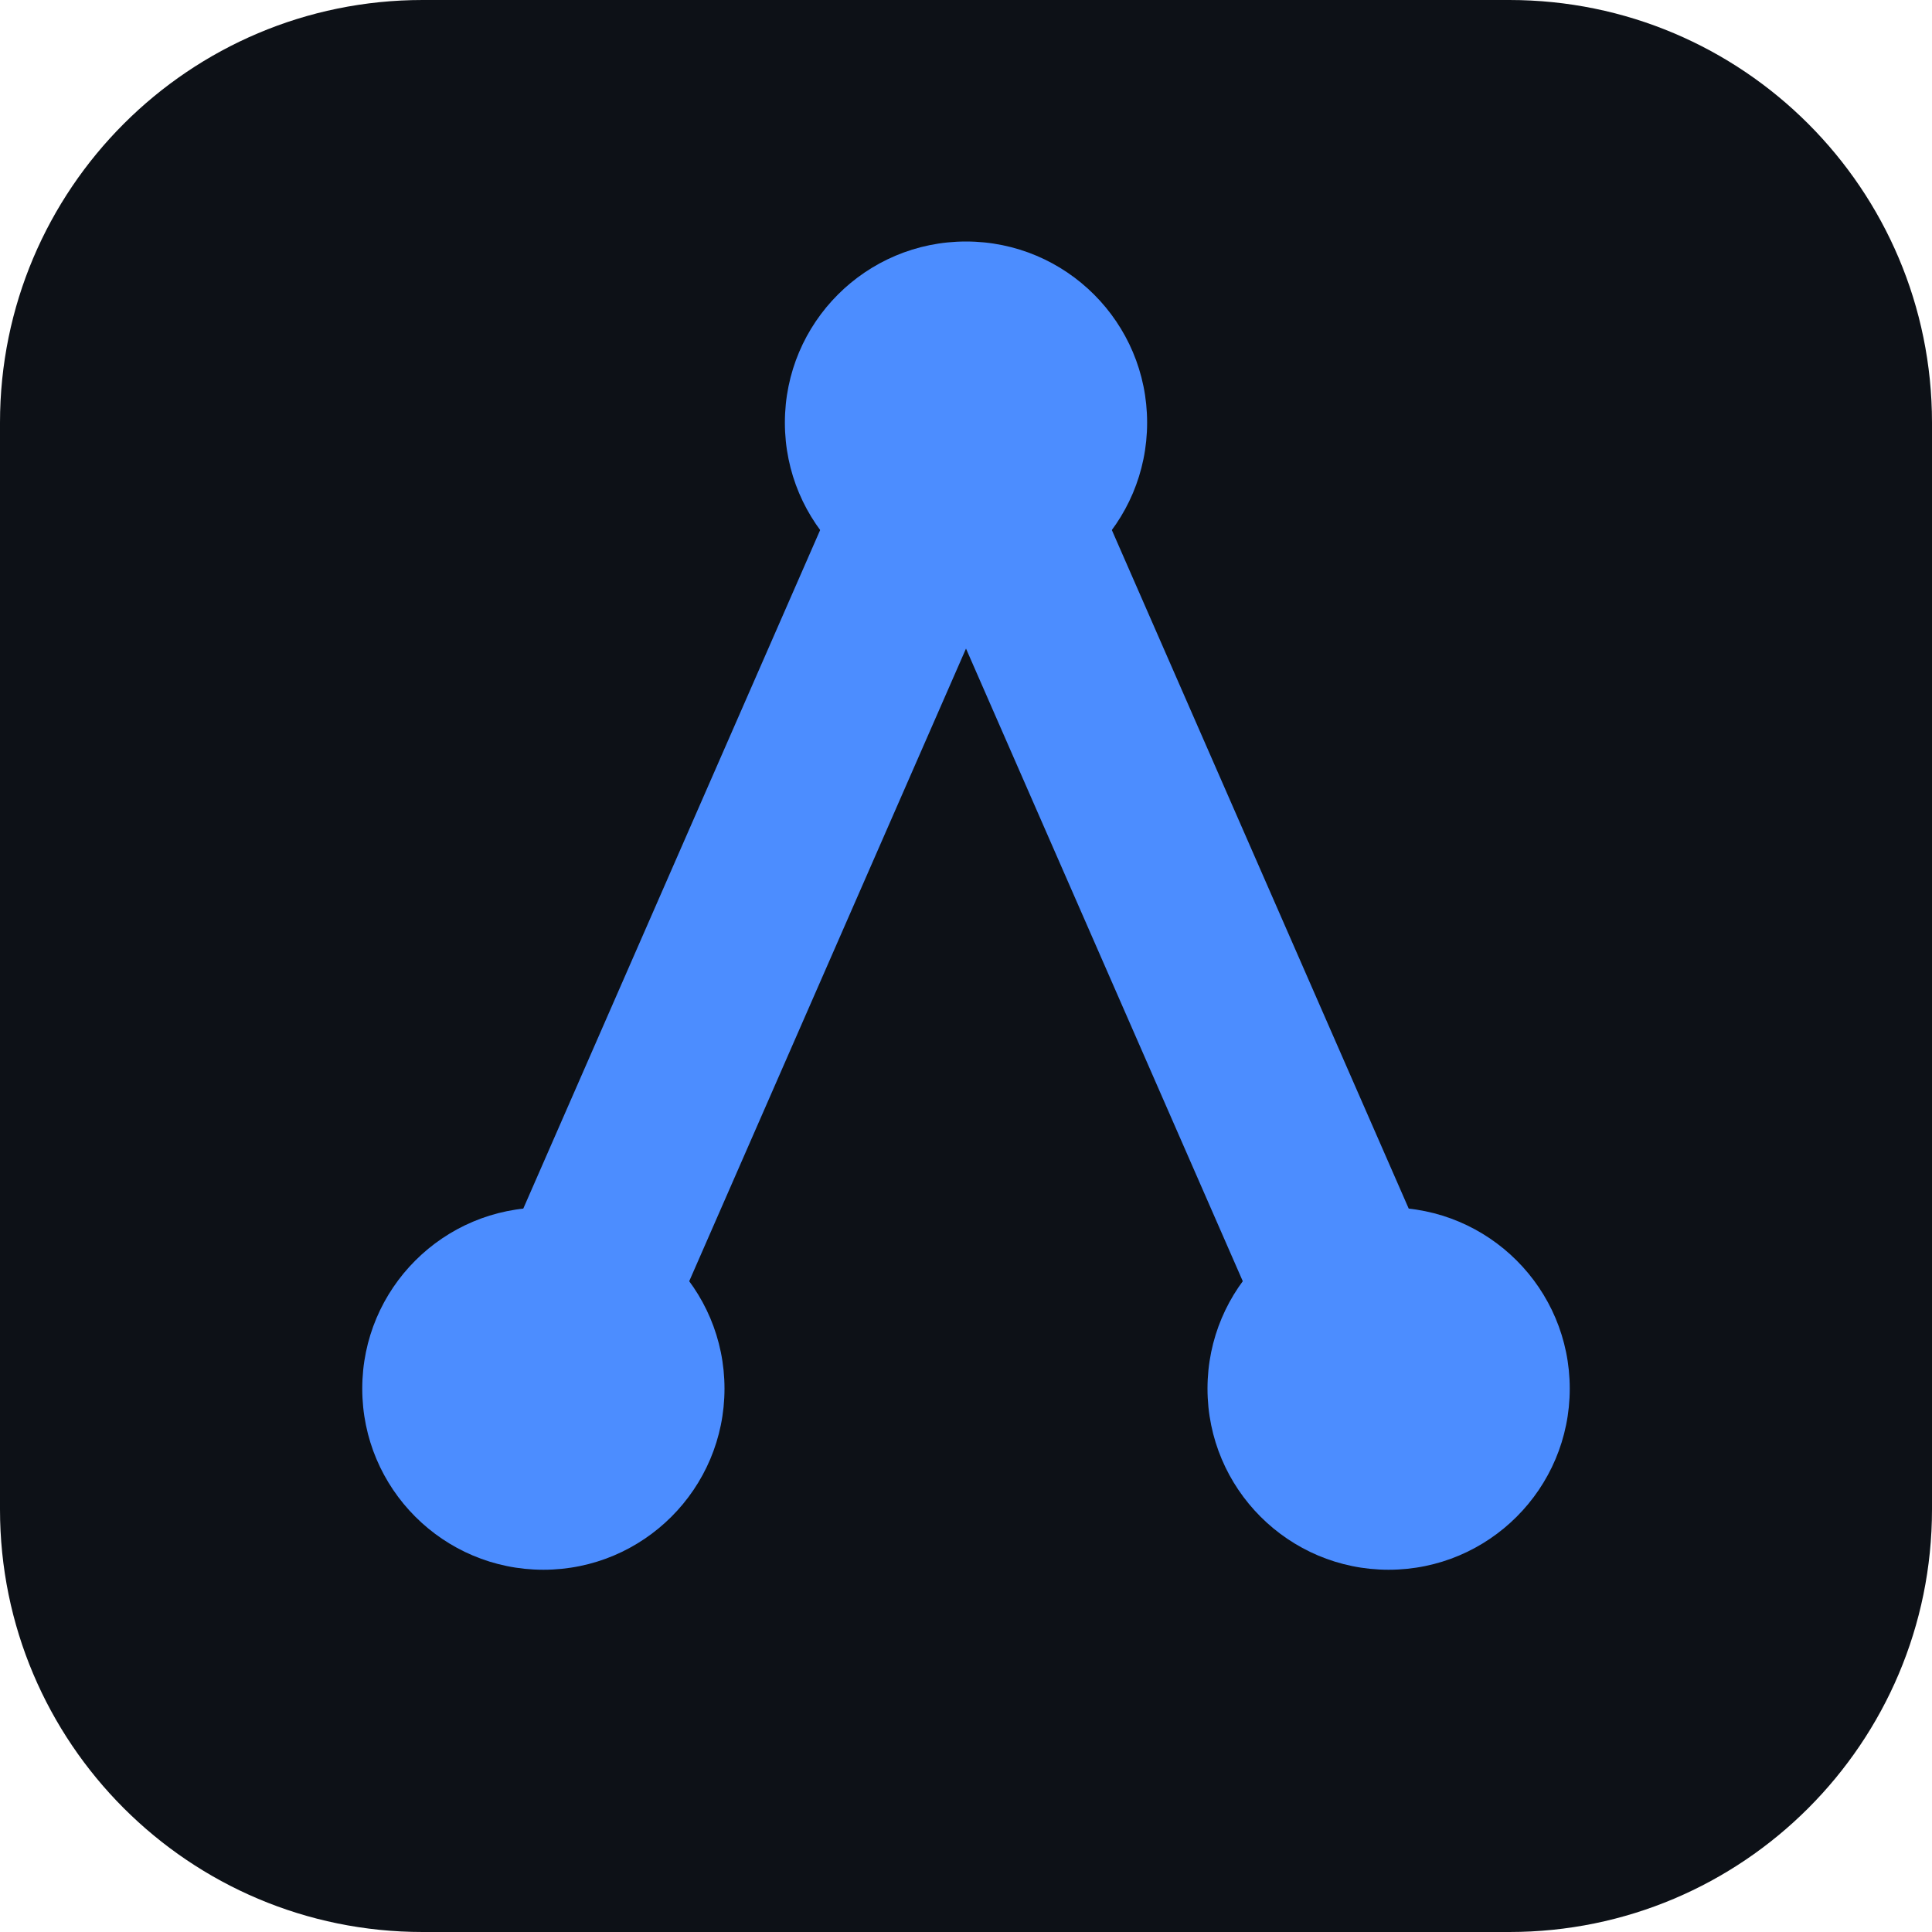
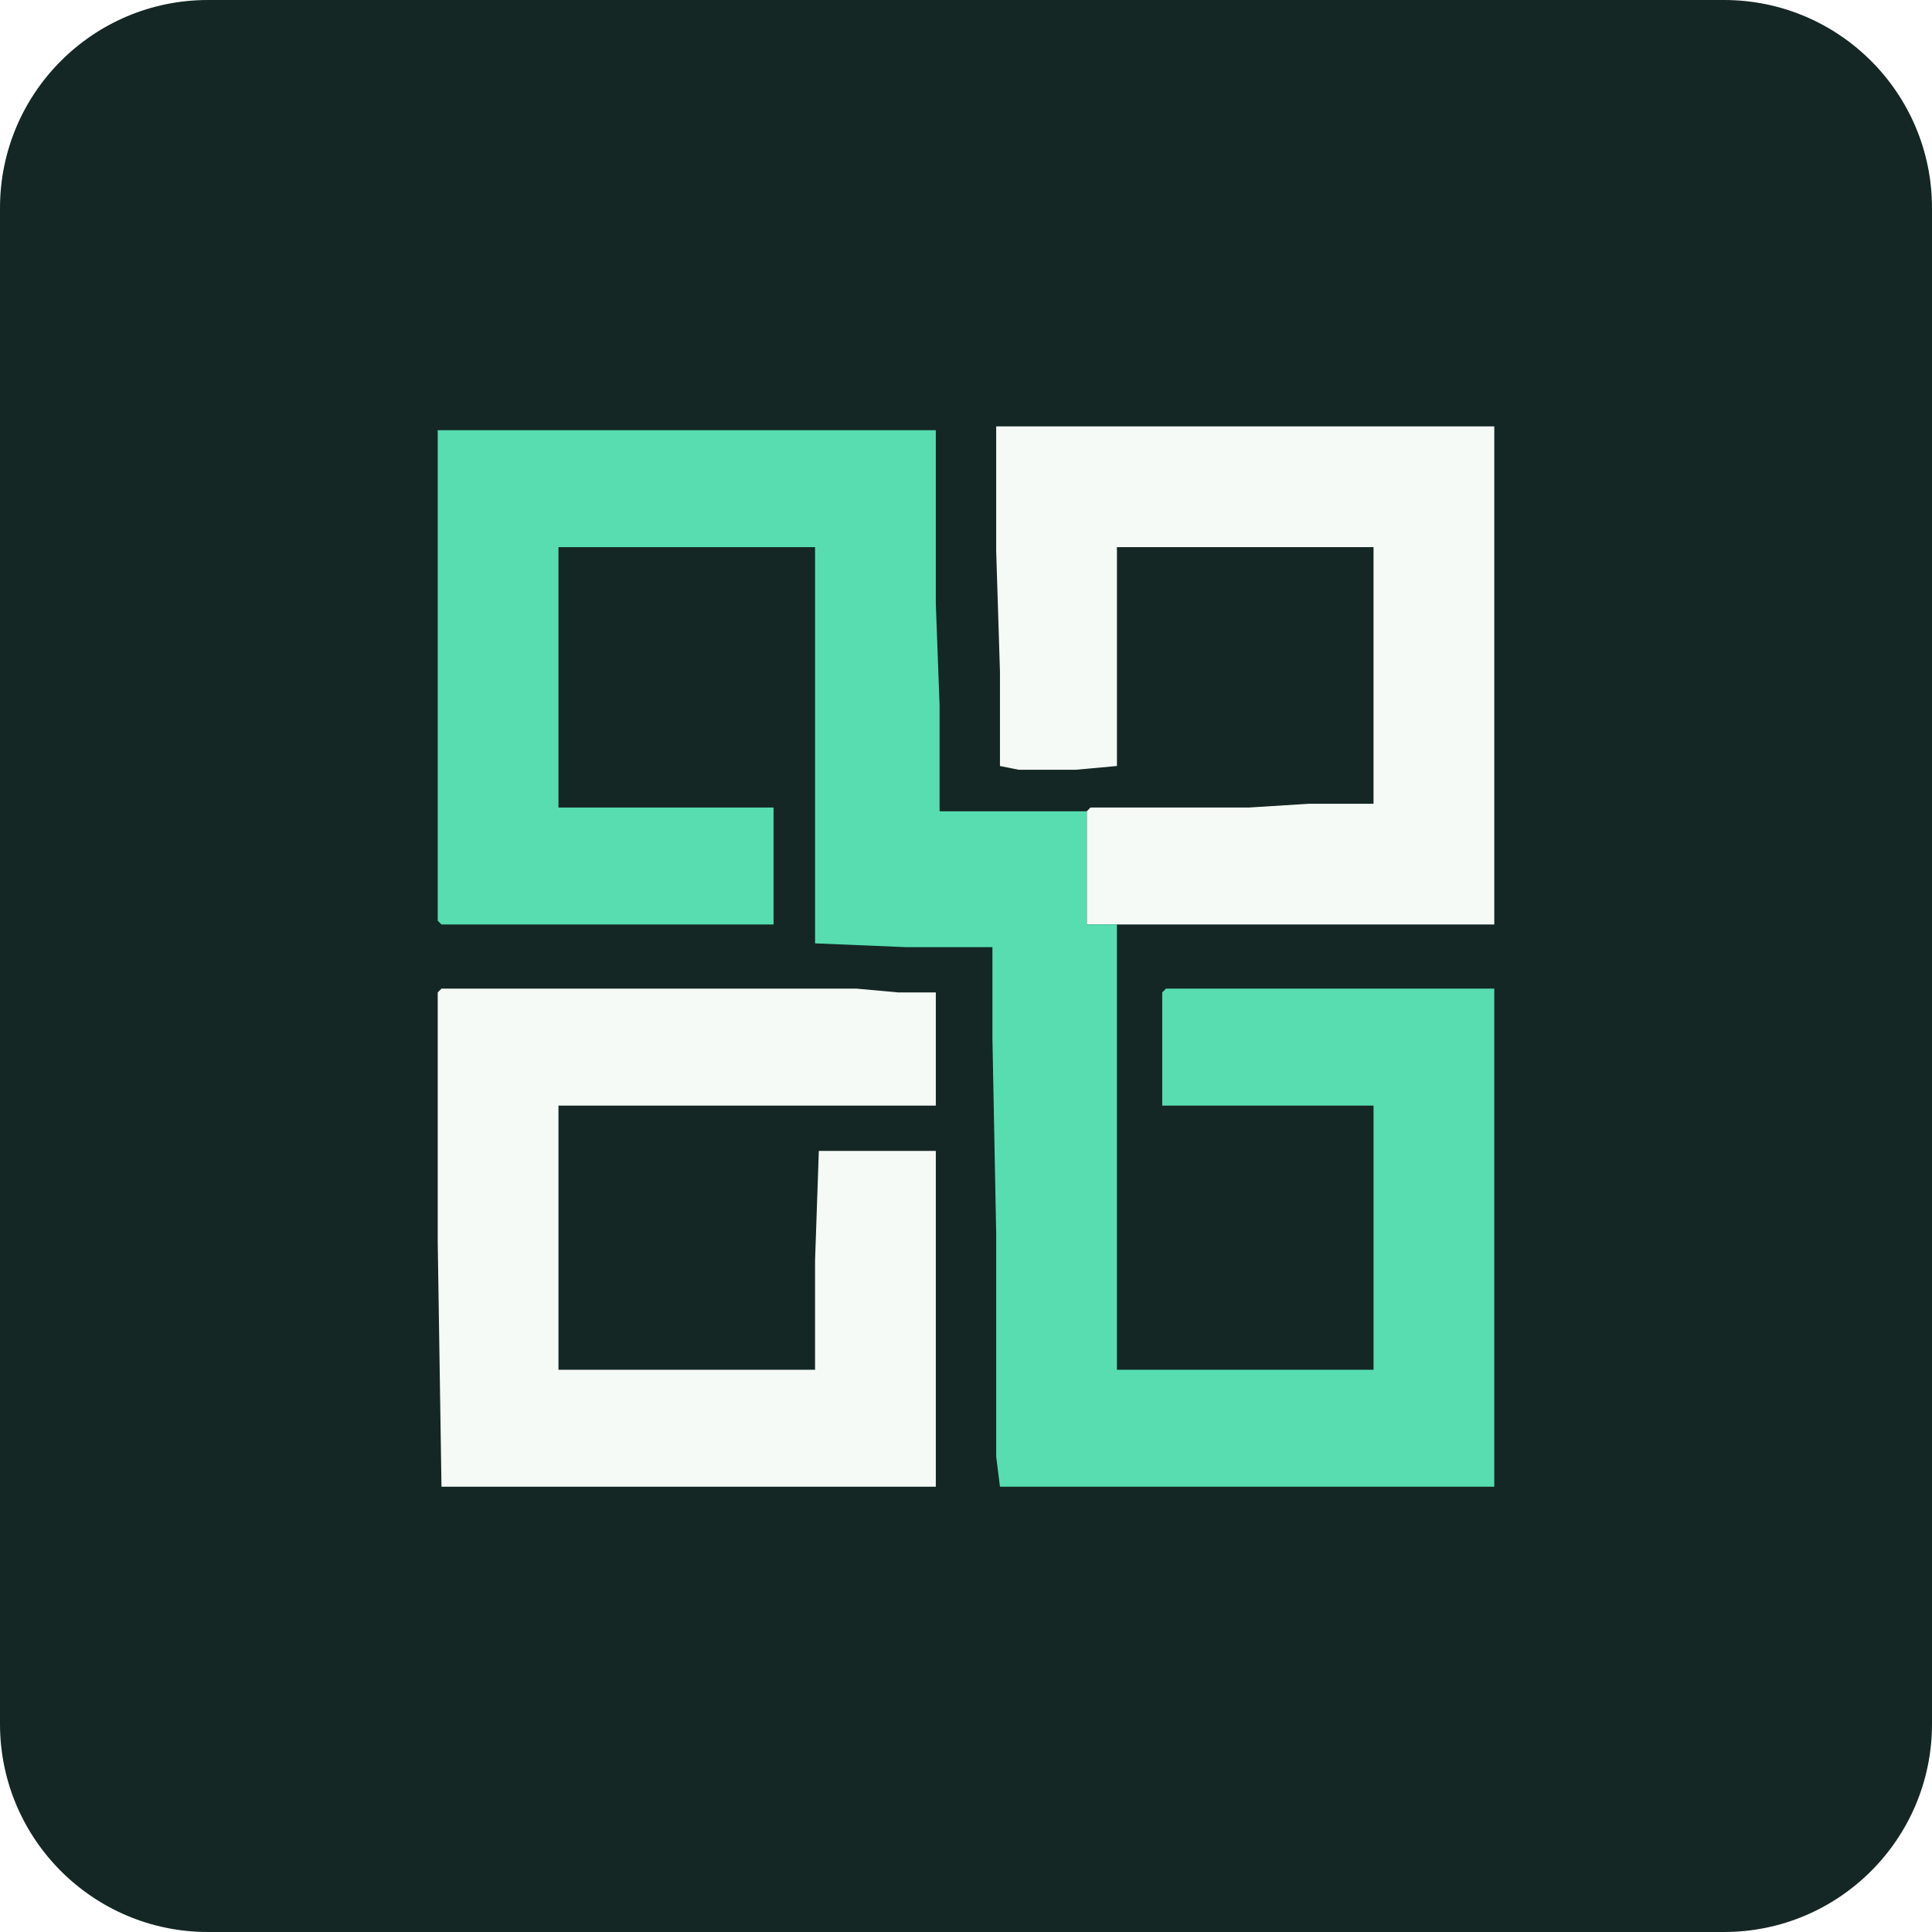
<svg xmlns="http://www.w3.org/2000/svg" viewBox="0 0 64 64">
-   <rect width="64" height="64" rx="14" fill="#0d1117" />
-   <path d="M18 46 L32 14 L46 46" stroke="#4c8dff" stroke-width="6" fill="none" stroke-linecap="round" stroke-linejoin="round" />
-   <circle cx="32" cy="14" r="6" fill="#4c8dff" />
-   <circle cx="18" cy="46" r="6" fill="#4c8dff" />
-   <circle cx="46" cy="46" r="6" fill="#4c8dff" />
+   <rect width="64" height="64" rx="6.89" fill="#142724" />
+   <path fill="#f5faf7" d="M33 14.125 L33 14.25 L33 18.25 L33.125 22.25 L33.125 23.875 L33.125 25.375 L33.75 25.5 L34.375 25.5 L35.625 25.5 L37 25.375 L37 21.75 L37 18.125 L37.125 18.125 L41.25 18.125 L45.5 18.125 L45.5 22.375 L45.5 26.625 L43.375 26.625 L41.375 26.75 L38.625 26.75 L36.125 26.75 L36 26.875 L36 28.75 L36 30.625 L42.75 30.625 L49.5 30.625 L49.5 22.5 L49.5 14.25 L49.5 14.125 L41.25 14.125 Z M14.5 32.875 L14.5 41.125 L14.625 49.25 L22.75 49.25 L31 49.25 L31 43.75 L31 38.125 L29 38.125 L27.125 38.125 L27 41.75 L27 45.375 L22.75 45.375 L18.5 45.375 L18.5 41 L18.5 36.625 L24.75 36.625 L31 36.625 L31 34.75 L31 32.875 L29.75 32.875 L28.375 32.75 L21.5 32.75 L14.625 32.75 Z" />
+   <path fill="#57ddb0" d="M14.5 14.25 L14.5 22.375 L14.5 30.5 L14.625 30.625 L20.125 30.625 L25.625 30.625 L25.625 28.625 L25.625 26.75 L22.125 26.75 L18.5 26.75 L18.5 22.375 L18.5 18.125 L22.75 18.125 L27 18.125 L27 24.75 L27 31.25 L30 31.375 L32.875 31.375 L32.875 32.875 L32.875 34.375 L33 40.875 L33 47.25 L33 48.25 L33.125 49.25 L41.25 49.25 L49.5 49.25 L49.5 41 L49.5 32.75 L44 32.75 L38.625 32.75 L38.5 32.875 L38.5 33 L38.5 34.875 L38.5 36.625 L42 36.625 L45.5 36.625 L45.5 41 L45.5 45.375 L41.375 45.375 L37.125 45.375 L37 45.375 L37 39.75 L37 34 L37 32.375 L37 30.625 L36.5 30.625 L36 30.625 L36 28.75 L36 26.875 L33.5 26.875 L31.125 26.875 L31.125 23.375 L31 20 L31 17.125 L31 14.25 L22.75 14.25 L14.625 14.25 Z" />
</svg>
